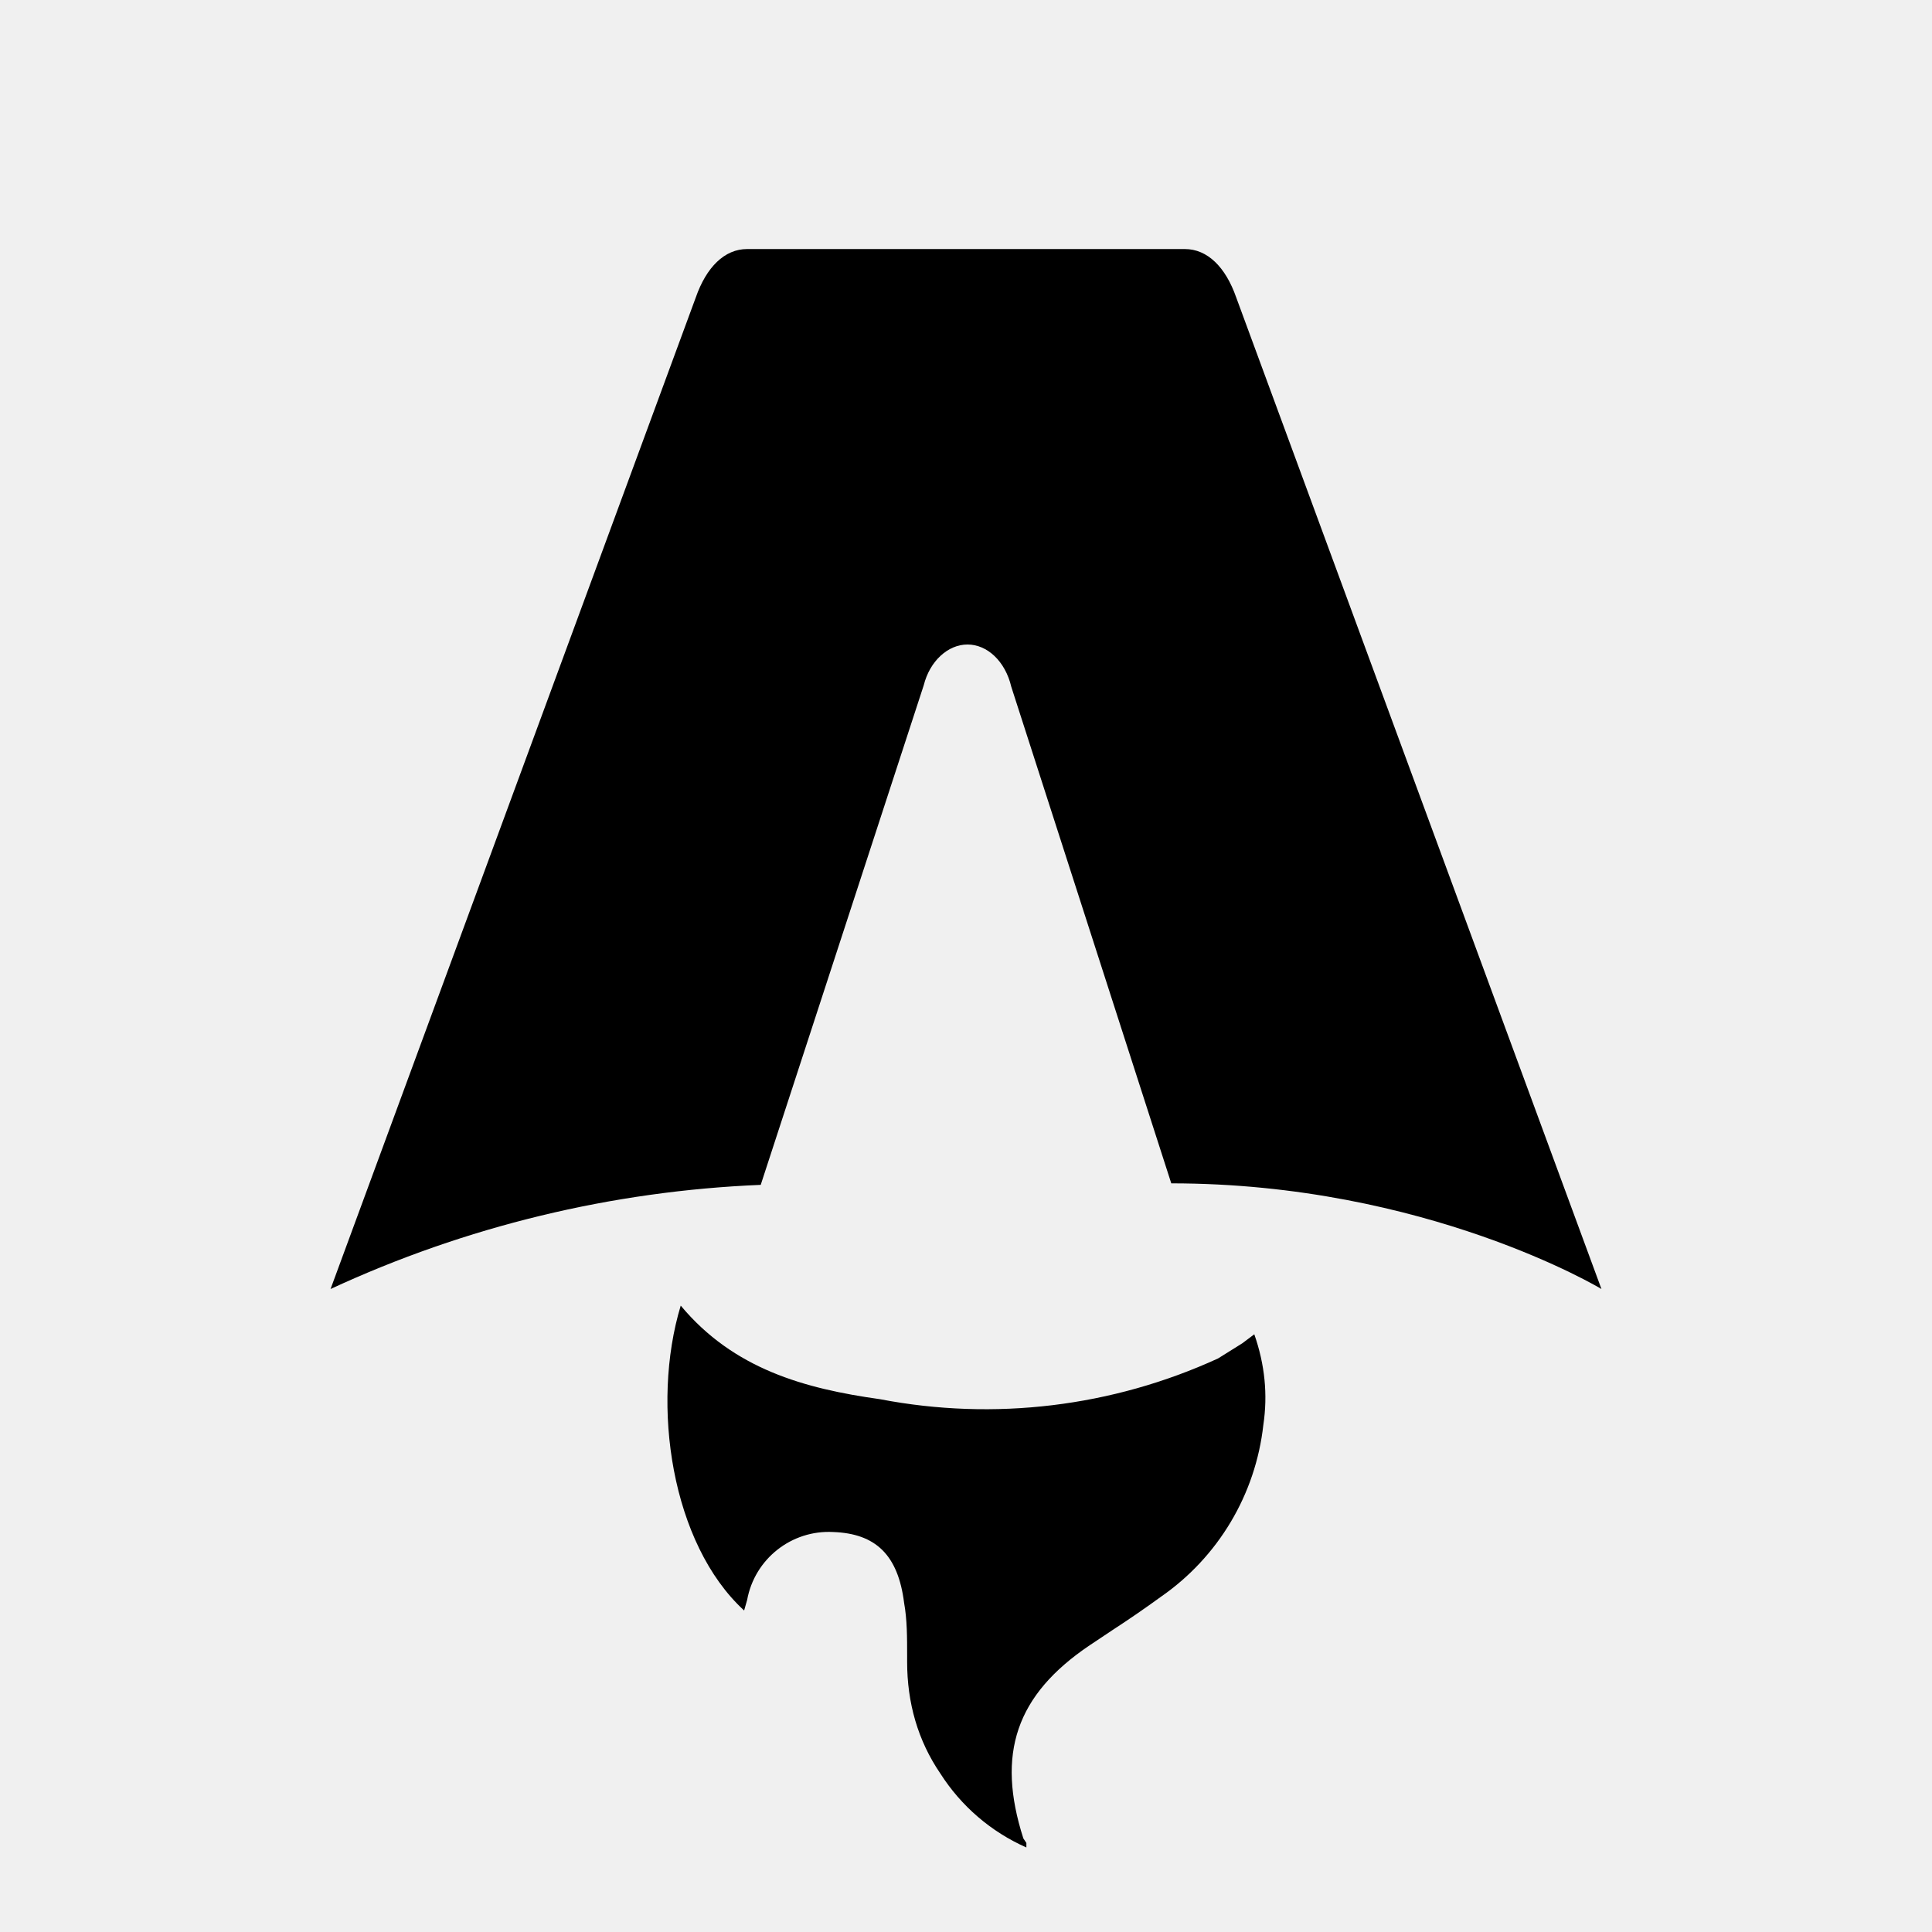
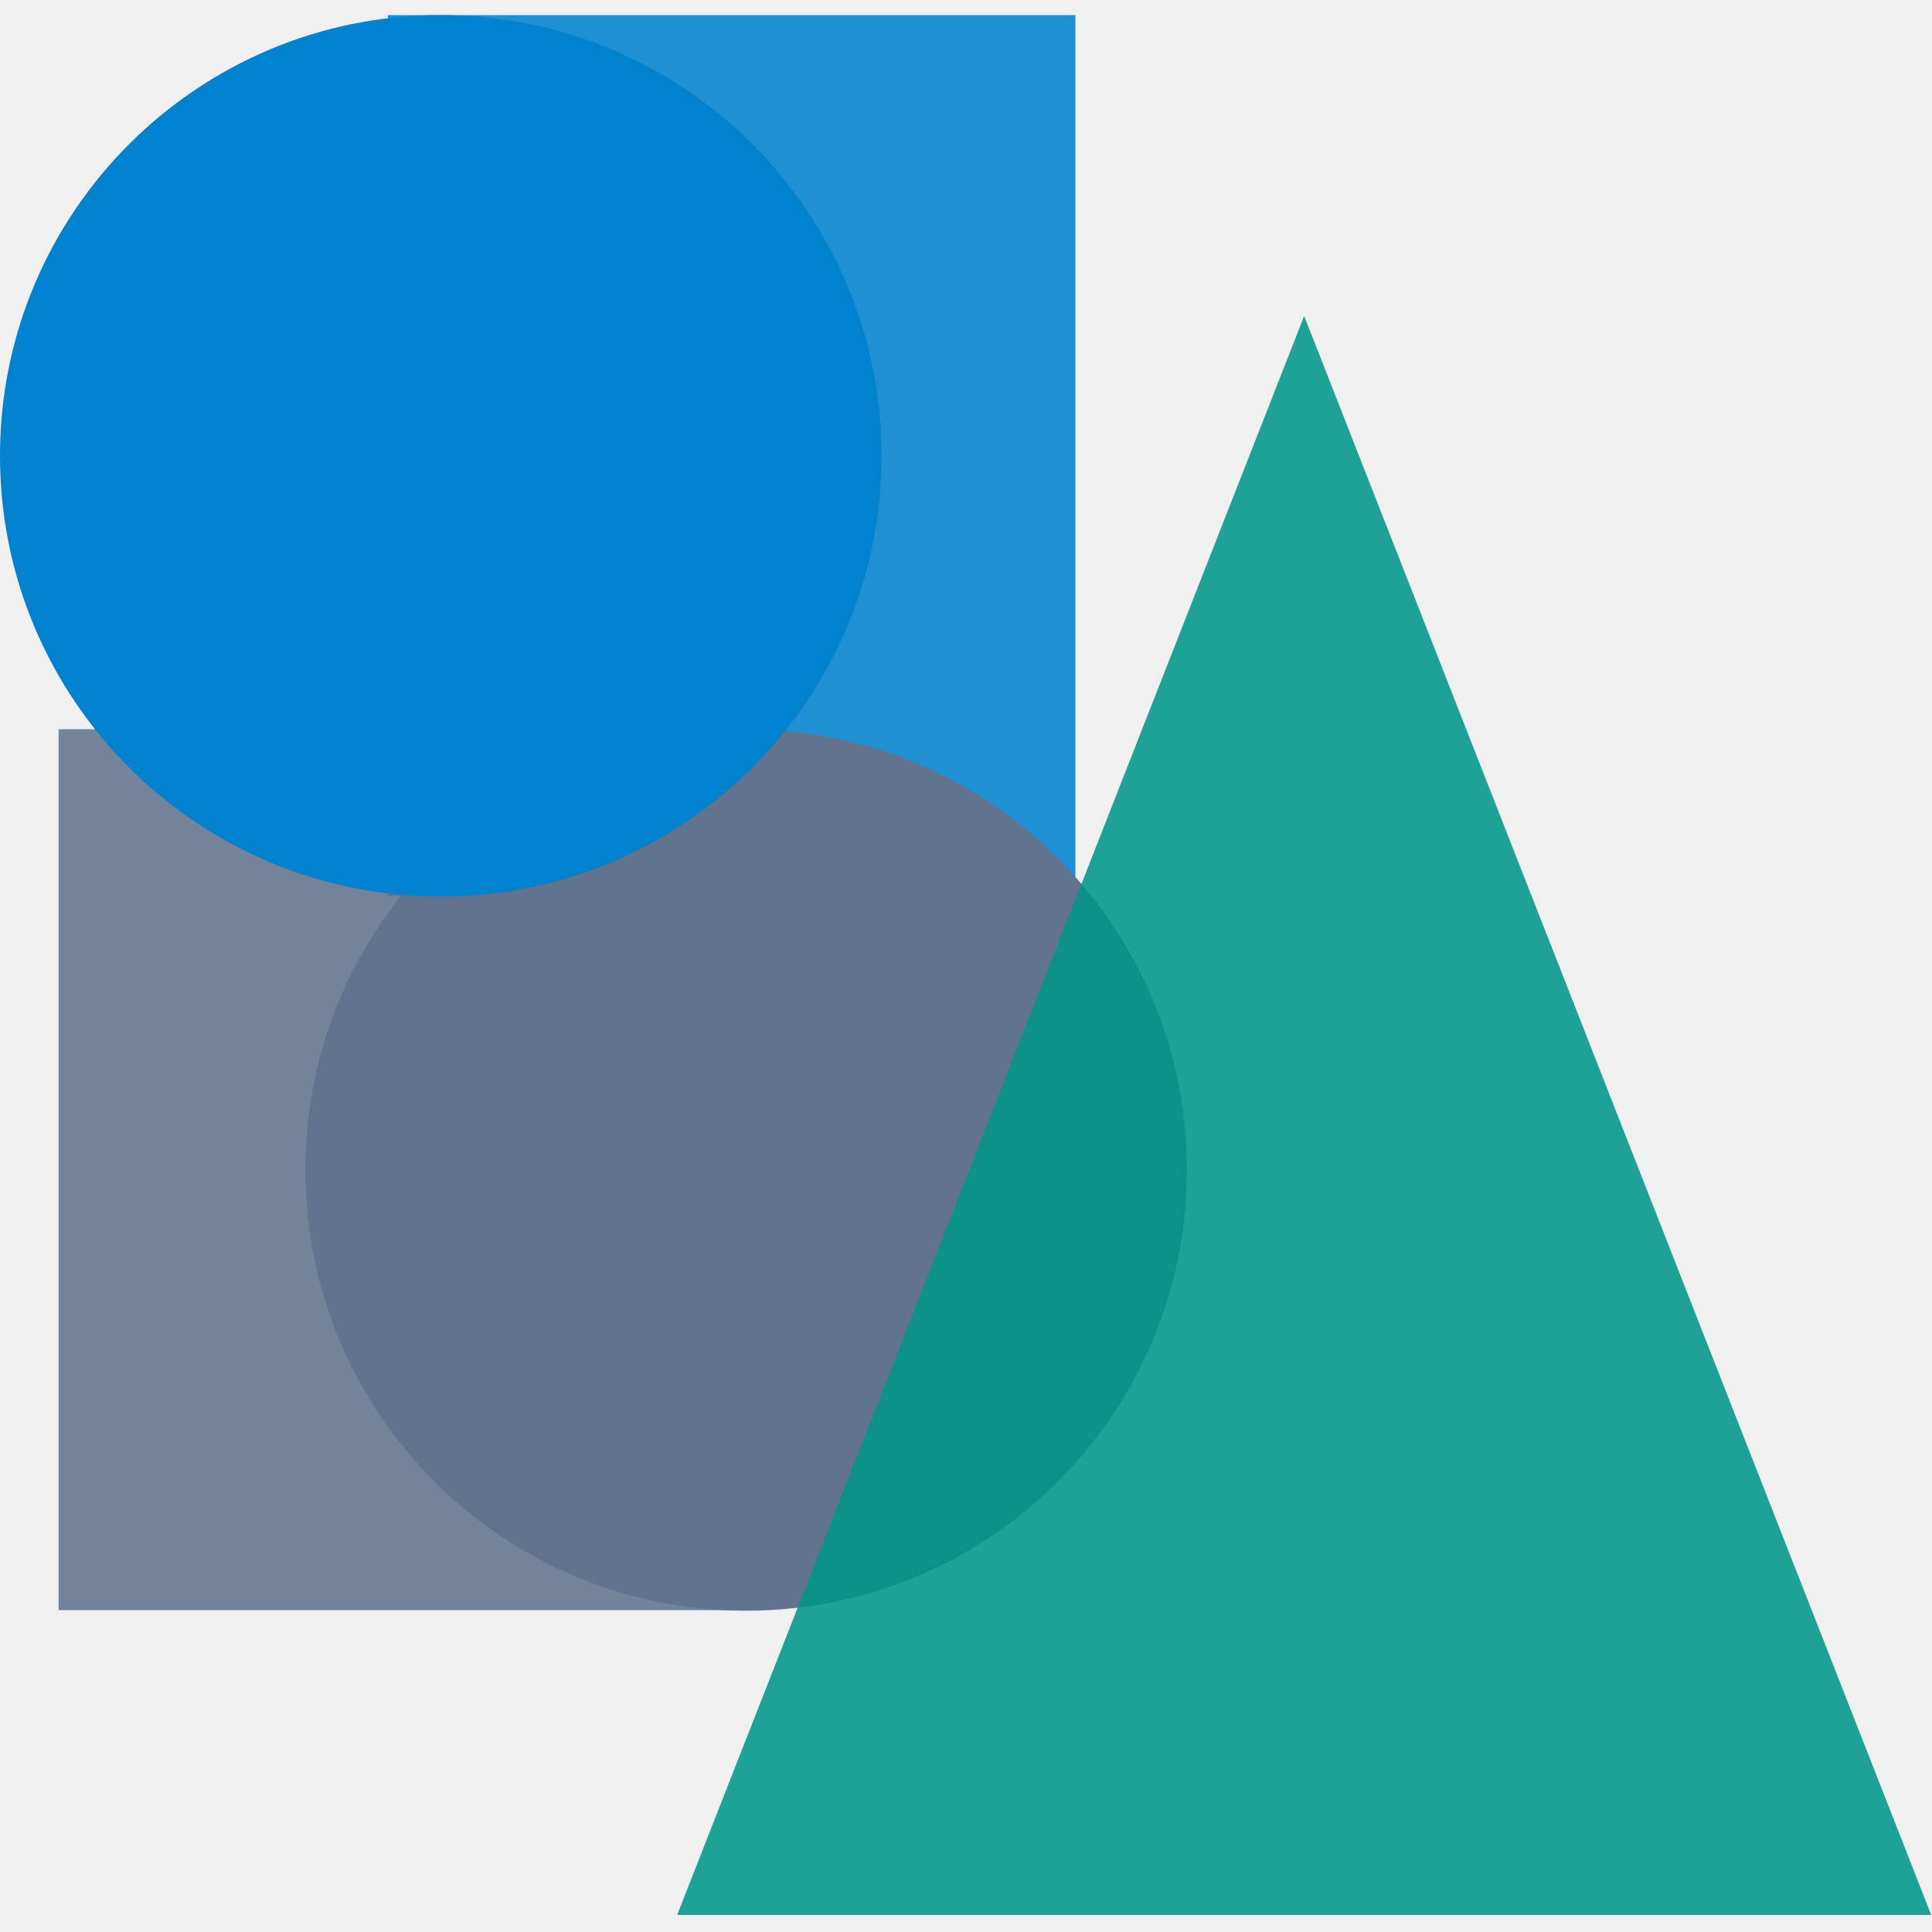
- <svg xmlns="http://www.w3.org/2000/svg" fill="none" viewBox="0 0 128 128">
-   <path d="M50.4 78.5a75.1 75.1 0 0 0-28.5 6.9l24.2-65.7c.7-2 1.9-3.2 3.4-3.2h29c1.5 0 2.7 1.2 3.4 3.2l24.2 65.7s-11.6-7-28.5-7L67 45.5c-.4-1.7-1.6-2.8-2.9-2.8-1.3 0-2.5 1.1-2.9 2.7L50.4 78.5Zm-1.1 28.2Zm-4.2-20.2c-2 6.6-.6 15.8 4.2 20.2a17.5 17.5 0 0 1 .2-.7 5.5 5.5 0 0 1 5.7-4.5c2.8.1 4.3 1.5 4.7 4.7.2 1.1.2 2.3.2 3.5v.4c0 2.7.7 5.2 2.2 7.4a13 13 0 0 0 5.7 4.9v-.3l-.2-.3c-1.8-5.6-.5-9.5 4.4-12.8l1.5-1a73 73 0 0 0 3.2-2.2 16 16 0 0 0 6.8-11.4c.3-2 .1-4-.6-6l-.8.6-1.6 1a37 37 0 0 1-22.4 2.7c-5-.7-9.7-2-13.2-6.2Z" />
-   <style>
-         path { fill: #000; }
-         @media (prefers-color-scheme: dark) {
-             path { fill: #FFF; }
-         }
-     </style>
+ <svg xmlns="http://www.w3.org/2000/svg" width="512" zoomAndPan="magnify" viewBox="0 0 384 384" height="512" preserveAspectRatio="xMidYMid meet" version="1.2">
+   <defs>
+     <filter x="0%" y="0%" width="100%" filterUnits="objectBoundingBox" id="1f8d72515c" height="100%">
+       <feColorMatrix values="0 0 0 0 1 0 0 0 0 1 0 0 0 0 1 0 0 0 1 0" type="matrix" in="SourceGraphic" />
+     </filter>
+     <clipPath id="2fa6e1dc98">
+       <path d="M 0.09 1 L 136.746 1 L 136.746 176.203 L 0.09 176.203 Z M 0.09 1 " />
+     </clipPath>
+     <clipPath id="15dce29101">
+       <rect x="0" width="137" y="0" height="177" />
+     </clipPath>
+     <clipPath id="405311532a">
+       <path d="M 0.645 0.938 L 137.301 0.938 L 137.301 176.141 L 0.645 176.141 Z M 0.645 0.938 " />
+     </clipPath>
+     <clipPath id="6db4b519a7">
+       <rect x="0" width="138" y="0" height="177" />
+     </clipPath>
+     <clipPath id="a7019d7b73">
+       <path d="M 60.699 144.938 L 235.902 144.938 L 235.902 320.141 L 60.699 320.141 Z M 60.699 144.938 " />
+     </clipPath>
+     <clipPath id="9a4d7841e9">
+       <path d="M 148.301 144.938 C 99.922 144.938 60.699 184.156 60.699 232.539 C 60.699 280.918 99.922 320.141 148.301 320.141 C 196.684 320.141 235.902 280.918 235.902 232.539 C 235.902 184.156 196.684 144.938 148.301 144.938 Z M 148.301 144.938 " />
+     </clipPath>
+     <clipPath id="7f7c24a0d0">
+       <path d="M 0 3 L 175.203 3 L 175.203 178.203 L 0 178.203 Z M 0 3 " />
+     </clipPath>
+     <clipPath id="6e9b137b1a">
+       <path d="M 87.602 3 C 39.219 3 0 42.219 0 90.602 C 0 138.98 39.219 178.203 87.602 178.203 C 135.984 178.203 175.203 138.98 175.203 90.602 C 175.203 42.219 135.984 3 87.602 3 Z M 87.602 3 " />
+     </clipPath>
+     <clipPath id="e224385e57">
+       <path d="M 0.434 0.801 L 250 0.801 L 250 319 L 0.434 319 Z M 0.434 0.801 " />
+     </clipPath>
+     <clipPath id="e8614bed6b">
+       <path d="M 125.215 0.801 L 250 319 L 0.434 319 Z M 125.215 0.801 " />
+     </clipPath>
+     <clipPath id="008b5dce81">
+       <rect x="0" width="250" y="0" height="320" />
+     </clipPath>
+   </defs>
+   <g id="fa7628e0c2">
+     <g mask="url(#9d3f8747c0)" transform="matrix(1,0,0,1,77,2)">
+       <g clip-path="url(#15dce29101)">
+         <g clip-rule="nonzero" clip-path="url(#2fa6e1dc98)">
+           <path style=" stroke:none;fill-rule:nonzero;fill:#0082ce;fill-opacity:1;" d="M 0.09 1 L 136.746 1 L 136.746 176.09 L 0.09 176.09 Z M 0.09 1 " />
+         </g>
+       </g>
+       <mask id="9d3f8747c0">
+         <g filter="url(#1f8d72515c)">
+           <rect x="0" width="384" y="0" height="384" style="fill:#000000;fill-opacity:0.87;stroke:none;" />
+         </g>
+       </mask>
+     </g>
+     <g mask="url(#f928c8e1c1)" transform="matrix(1,0,0,1,11,144)">
+       <g clip-path="url(#6db4b519a7)">
+         <g clip-rule="nonzero" clip-path="url(#405311532a)">
+           <path style=" stroke:none;fill-rule:nonzero;fill:#61738d;fill-opacity:1;" d="M 0.645 0.938 L 137.301 0.938 L 137.301 176.027 L 0.645 176.027 Z M 0.645 0.938 " />
+         </g>
+       </g>
+       <mask id="f928c8e1c1">
+         <g filter="url(#1f8d72515c)">
+           <rect x="0" width="384" y="0" height="384" style="fill:#000000;fill-opacity:0.87;stroke:none;" />
+         </g>
+       </mask>
+     </g>
+     <g clip-rule="nonzero" clip-path="url(#a7019d7b73)">
+       <g clip-rule="nonzero" clip-path="url(#9a4d7841e9)">
+         <path style=" stroke:none;fill-rule:nonzero;fill:#61738d;fill-opacity:1;" d="M 60.699 144.938 L 235.902 144.938 L 235.902 320.141 L 60.699 320.141 Z M 60.699 144.938 " />
+       </g>
+     </g>
+     <g clip-rule="nonzero" clip-path="url(#7f7c24a0d0)">
+       <g clip-rule="nonzero" clip-path="url(#6e9b137b1a)">
+         <path style=" stroke:none;fill-rule:nonzero;fill:#0082ce;fill-opacity:1;" d="M 0 3 L 175.203 3 L 175.203 178.203 L 0 178.203 Z M 0 3 " />
+       </g>
+     </g>
+     <g mask="url(#51e3b118bc)" transform="matrix(1,0,0,1,134,62)">
+       <g clip-path="url(#008b5dce81)">
+         <g clip-rule="nonzero" clip-path="url(#e224385e57)">
+           <g clip-rule="nonzero" clip-path="url(#e8614bed6b)">
+             <path style=" stroke:none;fill-rule:nonzero;fill:#009689;fill-opacity:1;" d="M 0.434 0.801 L 250 0.801 L 250 318.609 L 0.434 318.609 Z M 0.434 0.801 " />
+           </g>
+         </g>
+       </g>
+       <mask id="51e3b118bc">
+         <g filter="url(#1f8d72515c)">
+           <rect x="0" width="384" y="0" height="384" style="fill:#000000;fill-opacity:0.87;stroke:none;" />
+         </g>
+       </mask>
+     </g>
+   </g>
</svg>
